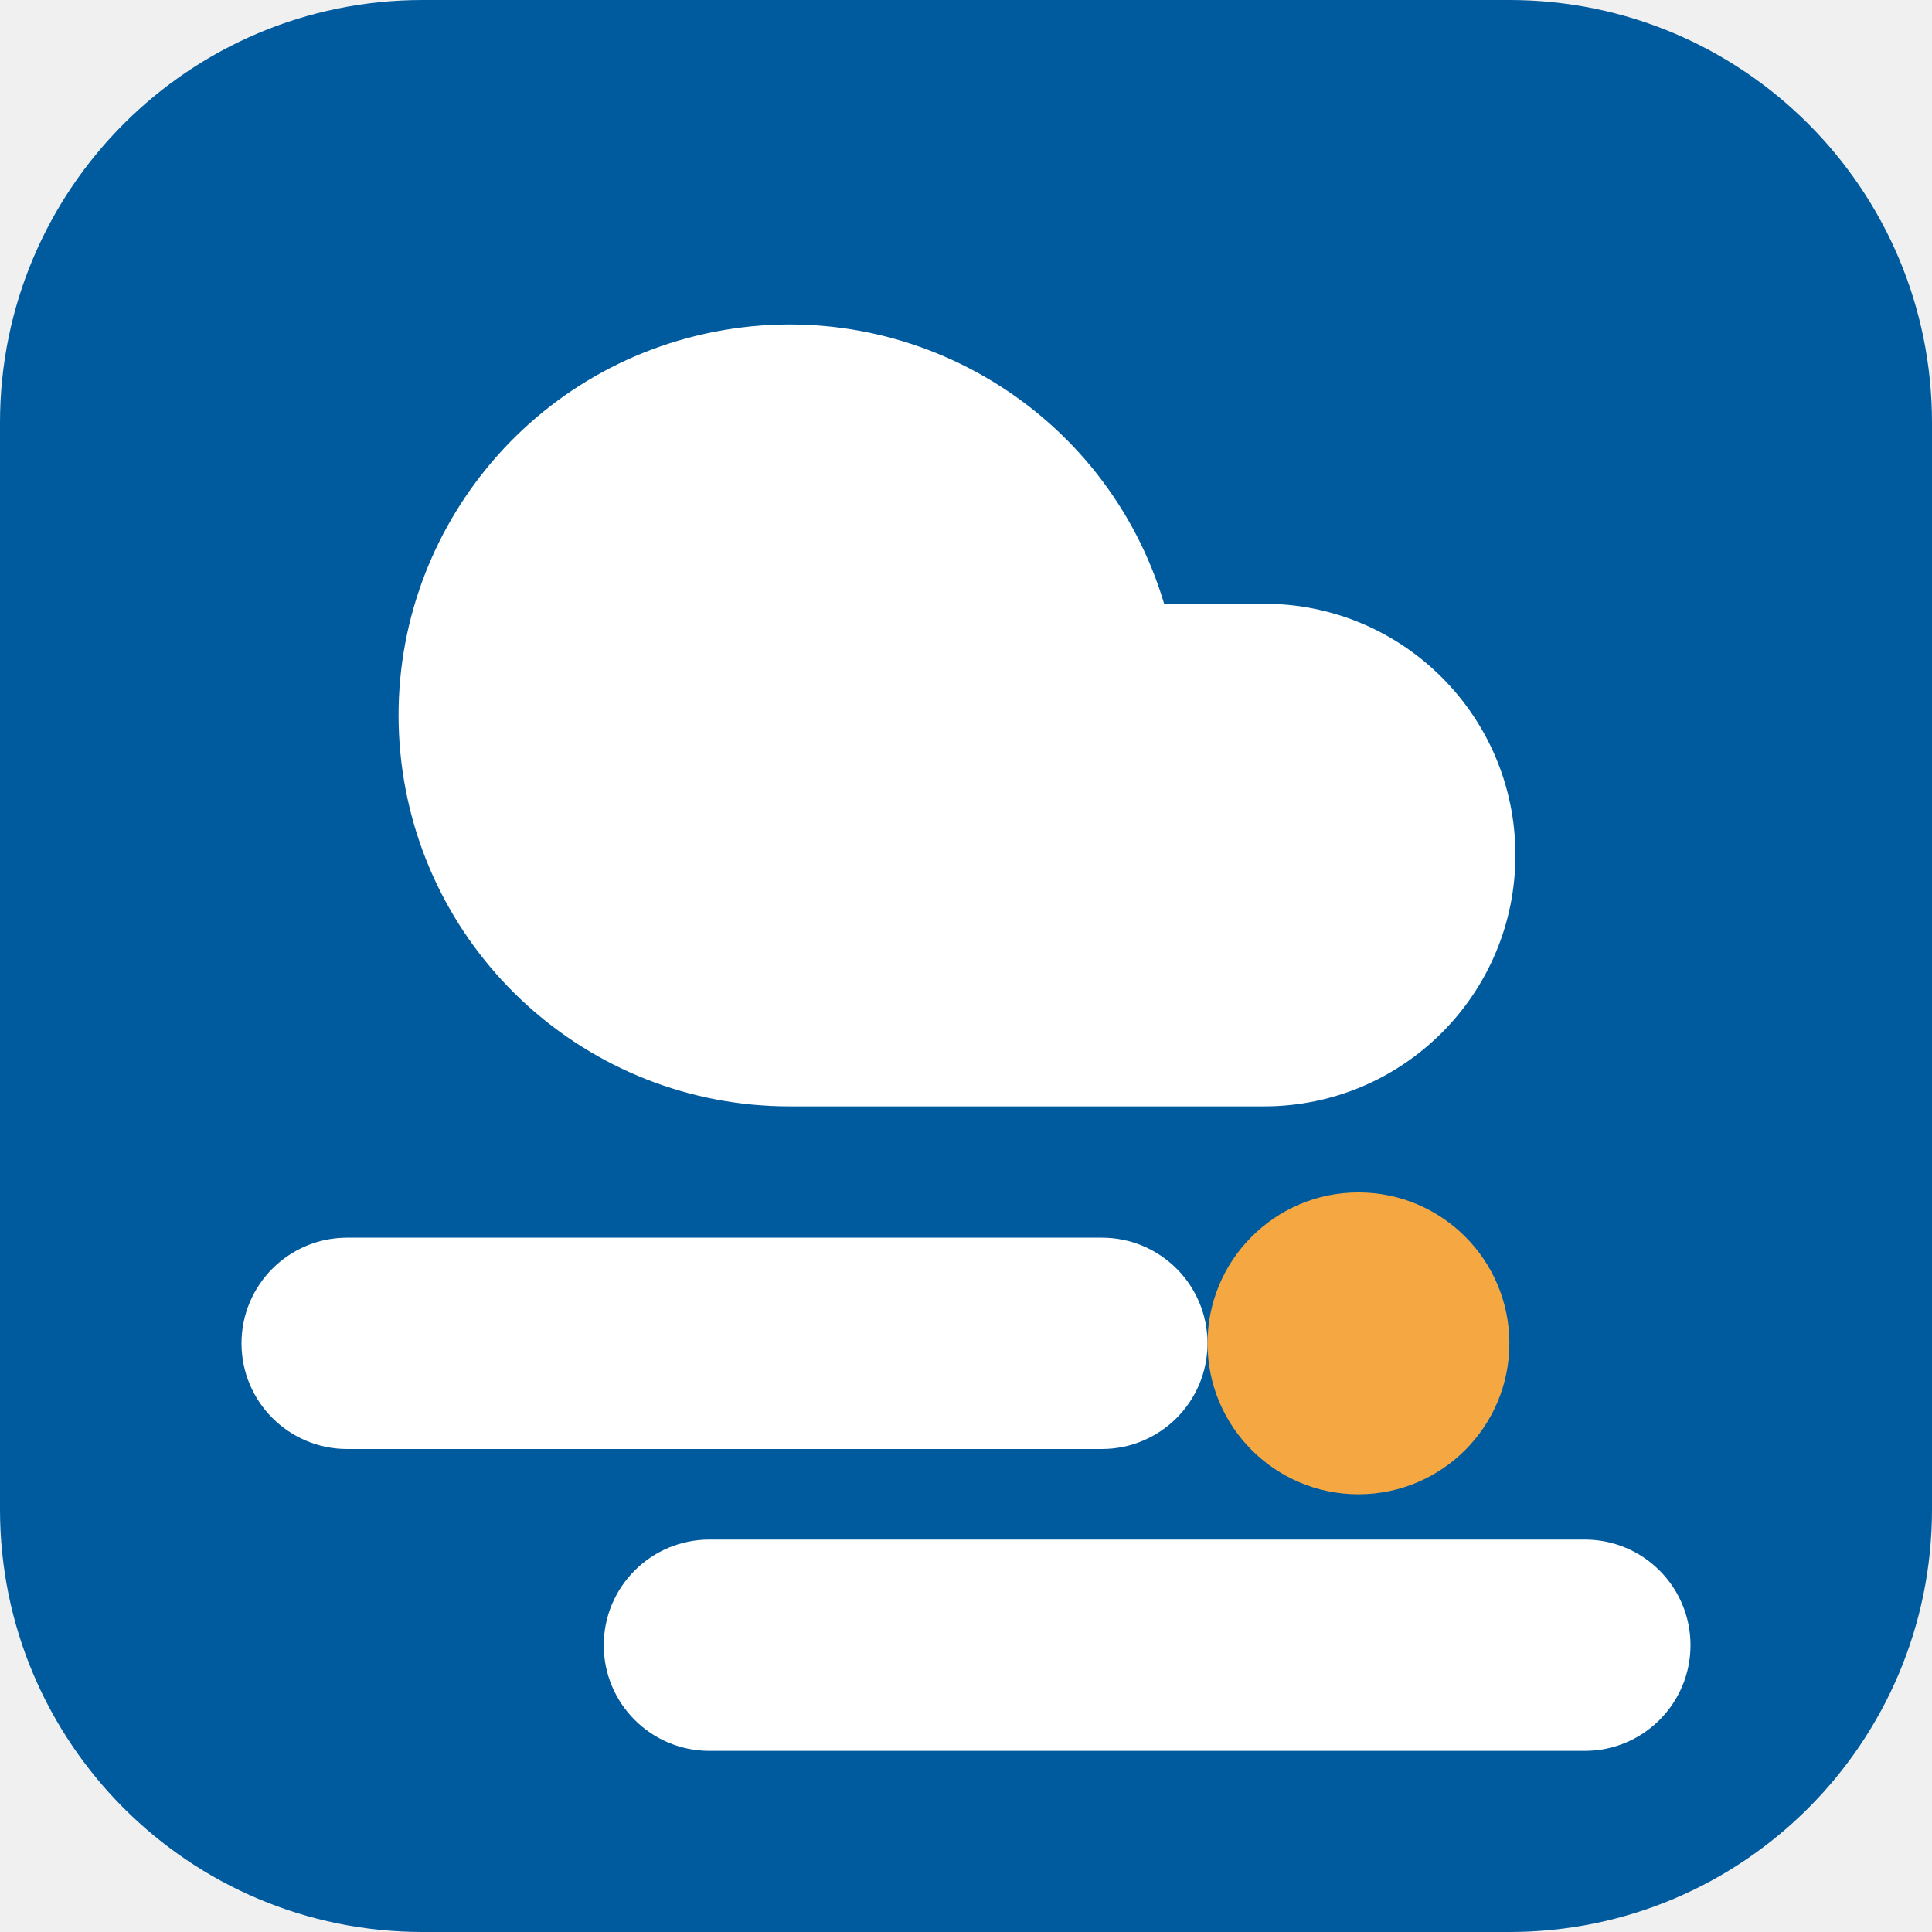
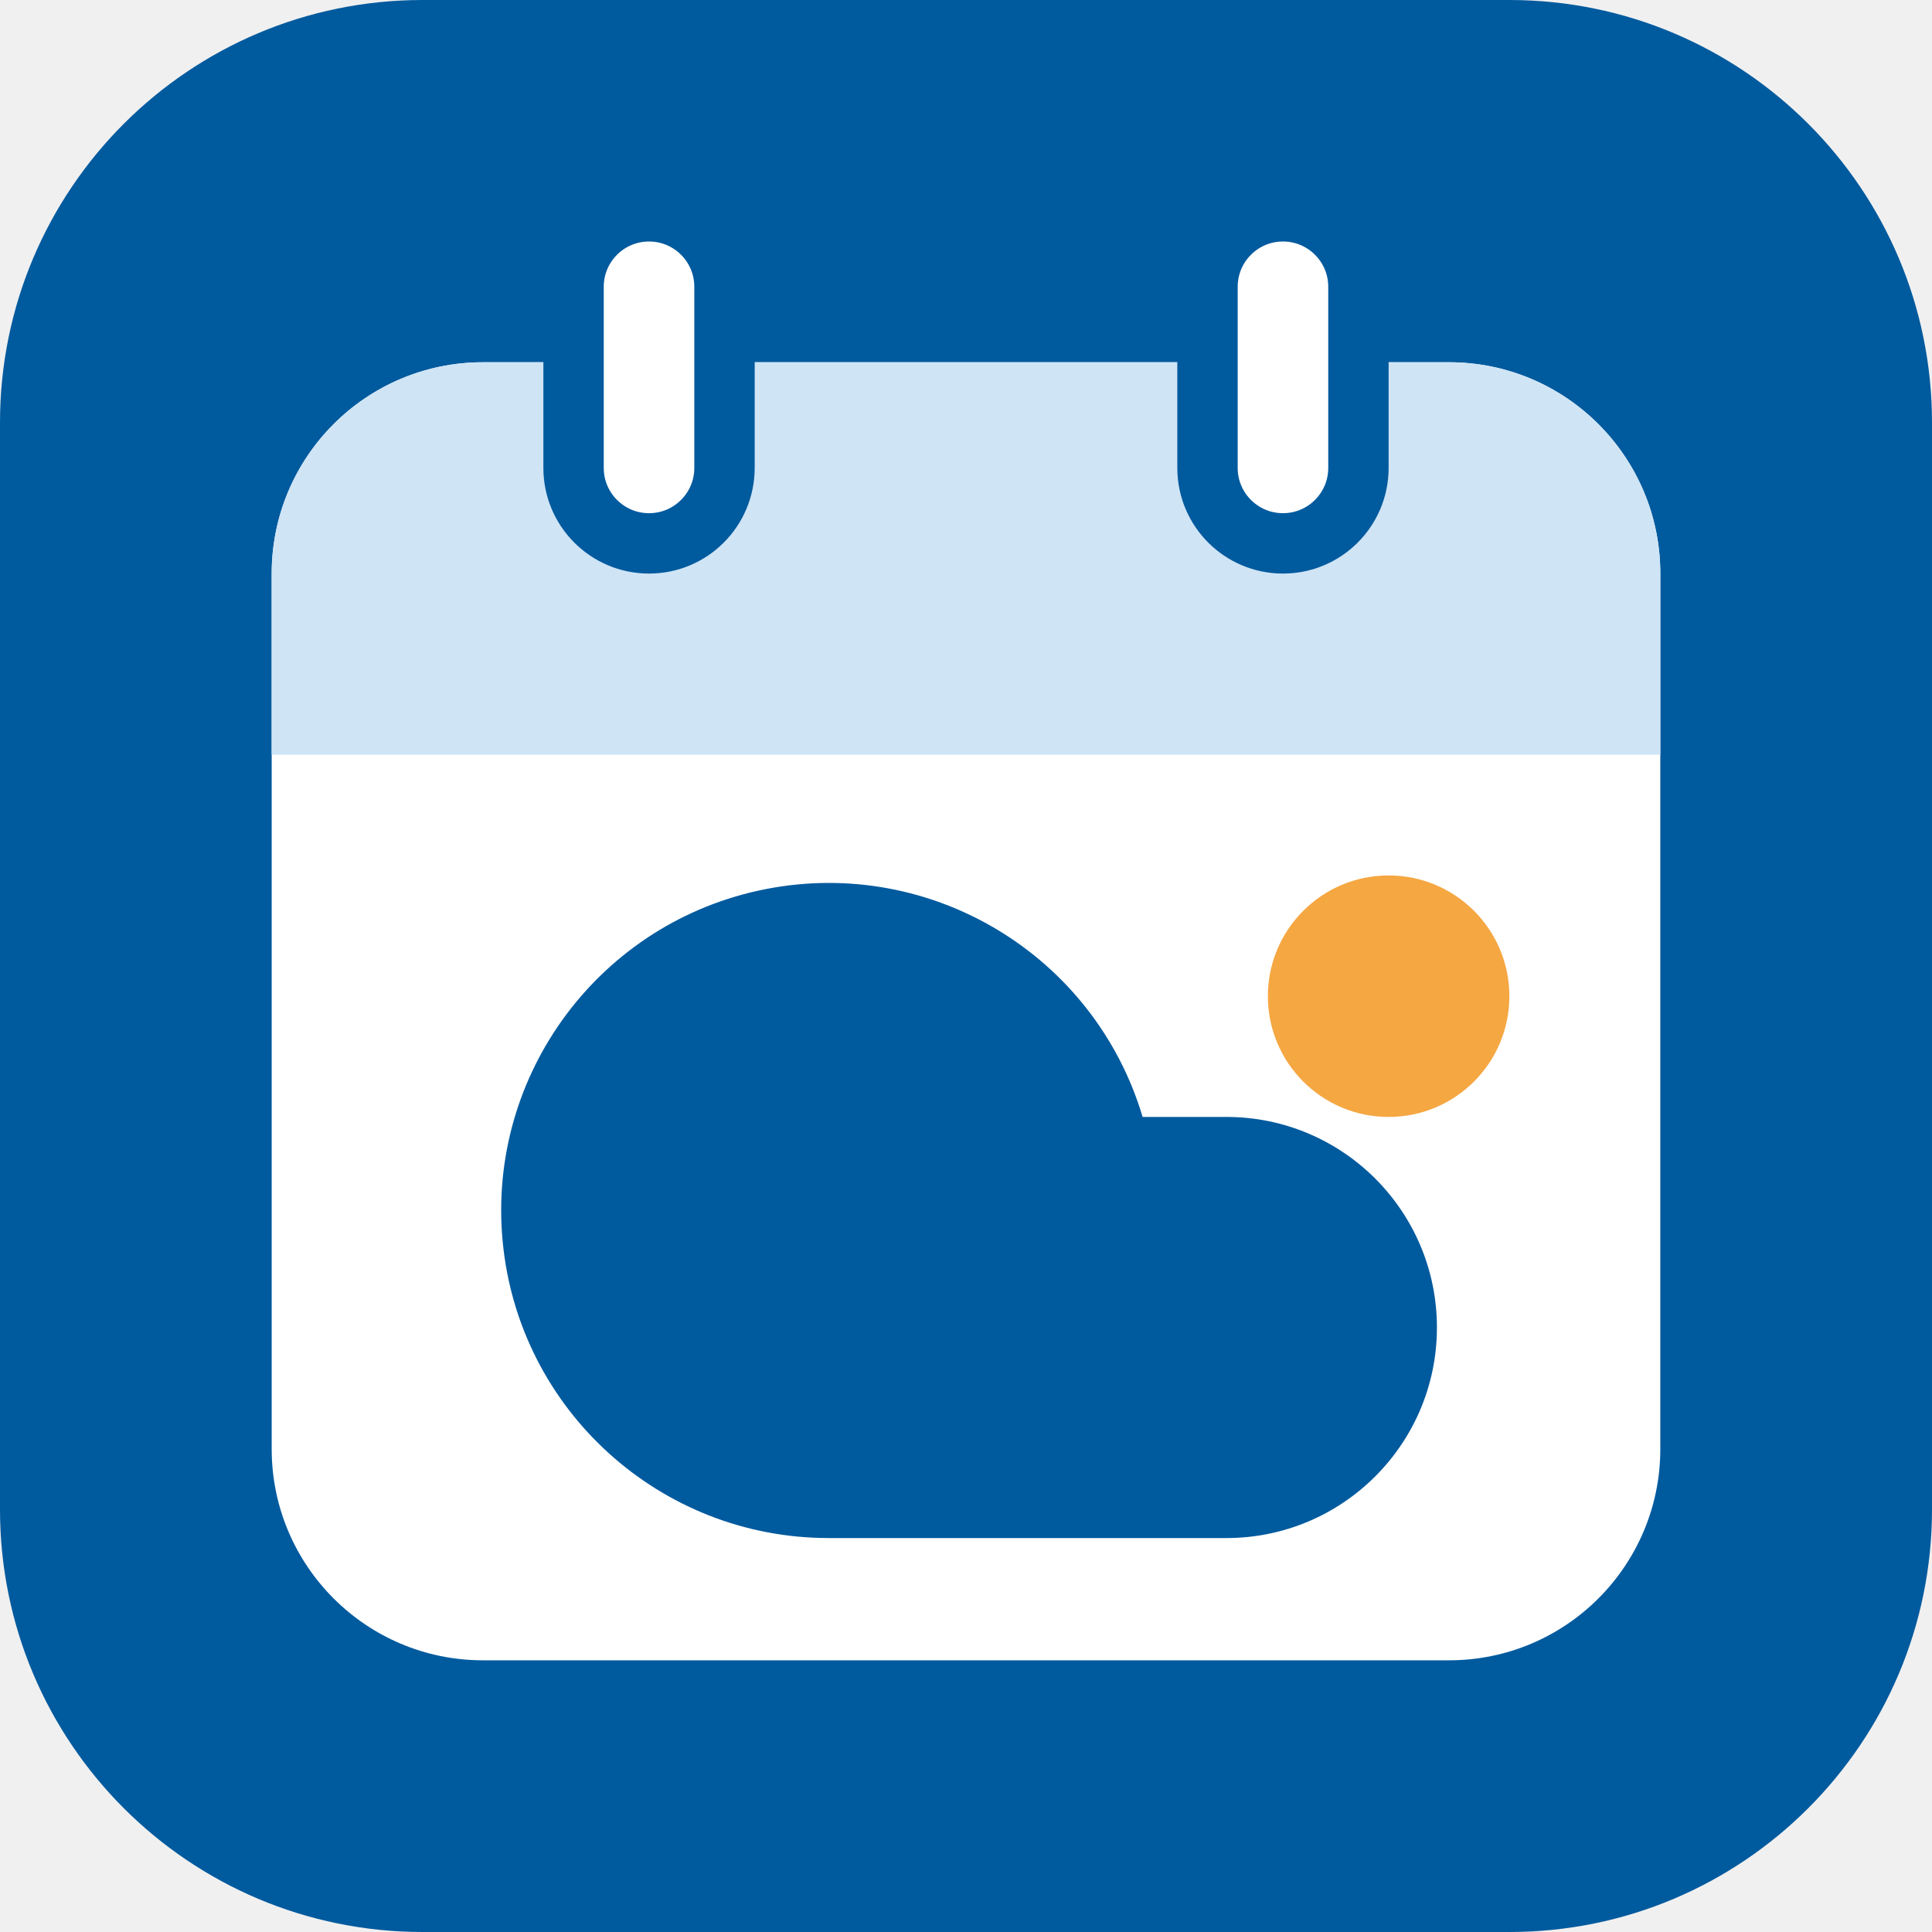
<svg xmlns="http://www.w3.org/2000/svg" viewBox="0 0 64 64">
  <style>
    .bg { fill: #005a9e; }
-     .shape { fill: #fff; }
+     .page { fill: #fff; }
+     .head { fill: #cfe4f5; }
+     .ring { fill: #fff; stroke: #005a9e; }
+     .cloud { fill: #005a9e; }
    .end { fill: #f5a742; }
    @media (prefers-color-scheme: dark) {
      .bg { fill: #7fc0ff; }
-       .shape { fill: #0f1b27; }
-       .end { fill: #c46a00; }
+       .page { fill: #0f1b27; }
+       .head { fill: #243648; }
+       .ring { fill: #0f1b27; stroke: #7fc0ff; }
+       .cloud { fill: #7fc0ff; }
+       .end { fill: #e8a13a; }
    }
  </style>
  <rect class="bg" width="64" height="64" rx="14" />
-   <path class="shape" transform="translate(9.5 1.5) scale(1.85)" d="M17.5 19H9a7 7 0 1 1 6.71-9h1.79a4.5 4.5 0 1 1 0 9Z" />
-   <rect class="shape" x="8" y="41" width="32" height="7" rx="3.5" />
-   <rect class="shape" x="20" y="51" width="36" height="7" rx="3.5" />
-   <circle class="end" cx="45" cy="44.5" r="5" />
+   <rect class="page" x="9" y="12" width="46" height="43" rx="7" />
+   <path class="head" d="M9 25h46v-6a7 7 0 0 0-7-7H16a7 7 0 0 0-7 7Z" />
+   <rect class="ring" x="19" y="7" width="5" height="11" rx="2.5" stroke-width="2" />
+   <rect class="ring" x="40" y="7" width="5" height="11" rx="2.5" stroke-width="2" />
+   <path class="cloud" transform="translate(13.5 21.5) scale(1.55)" d="M17.5 19H9a7 7 0 1 1 6.71-9h1.79a4.5 4.5 0 1 1 0 9Z" />
+   <circle class="end" cx="46" cy="33" r="4" />
</svg>
